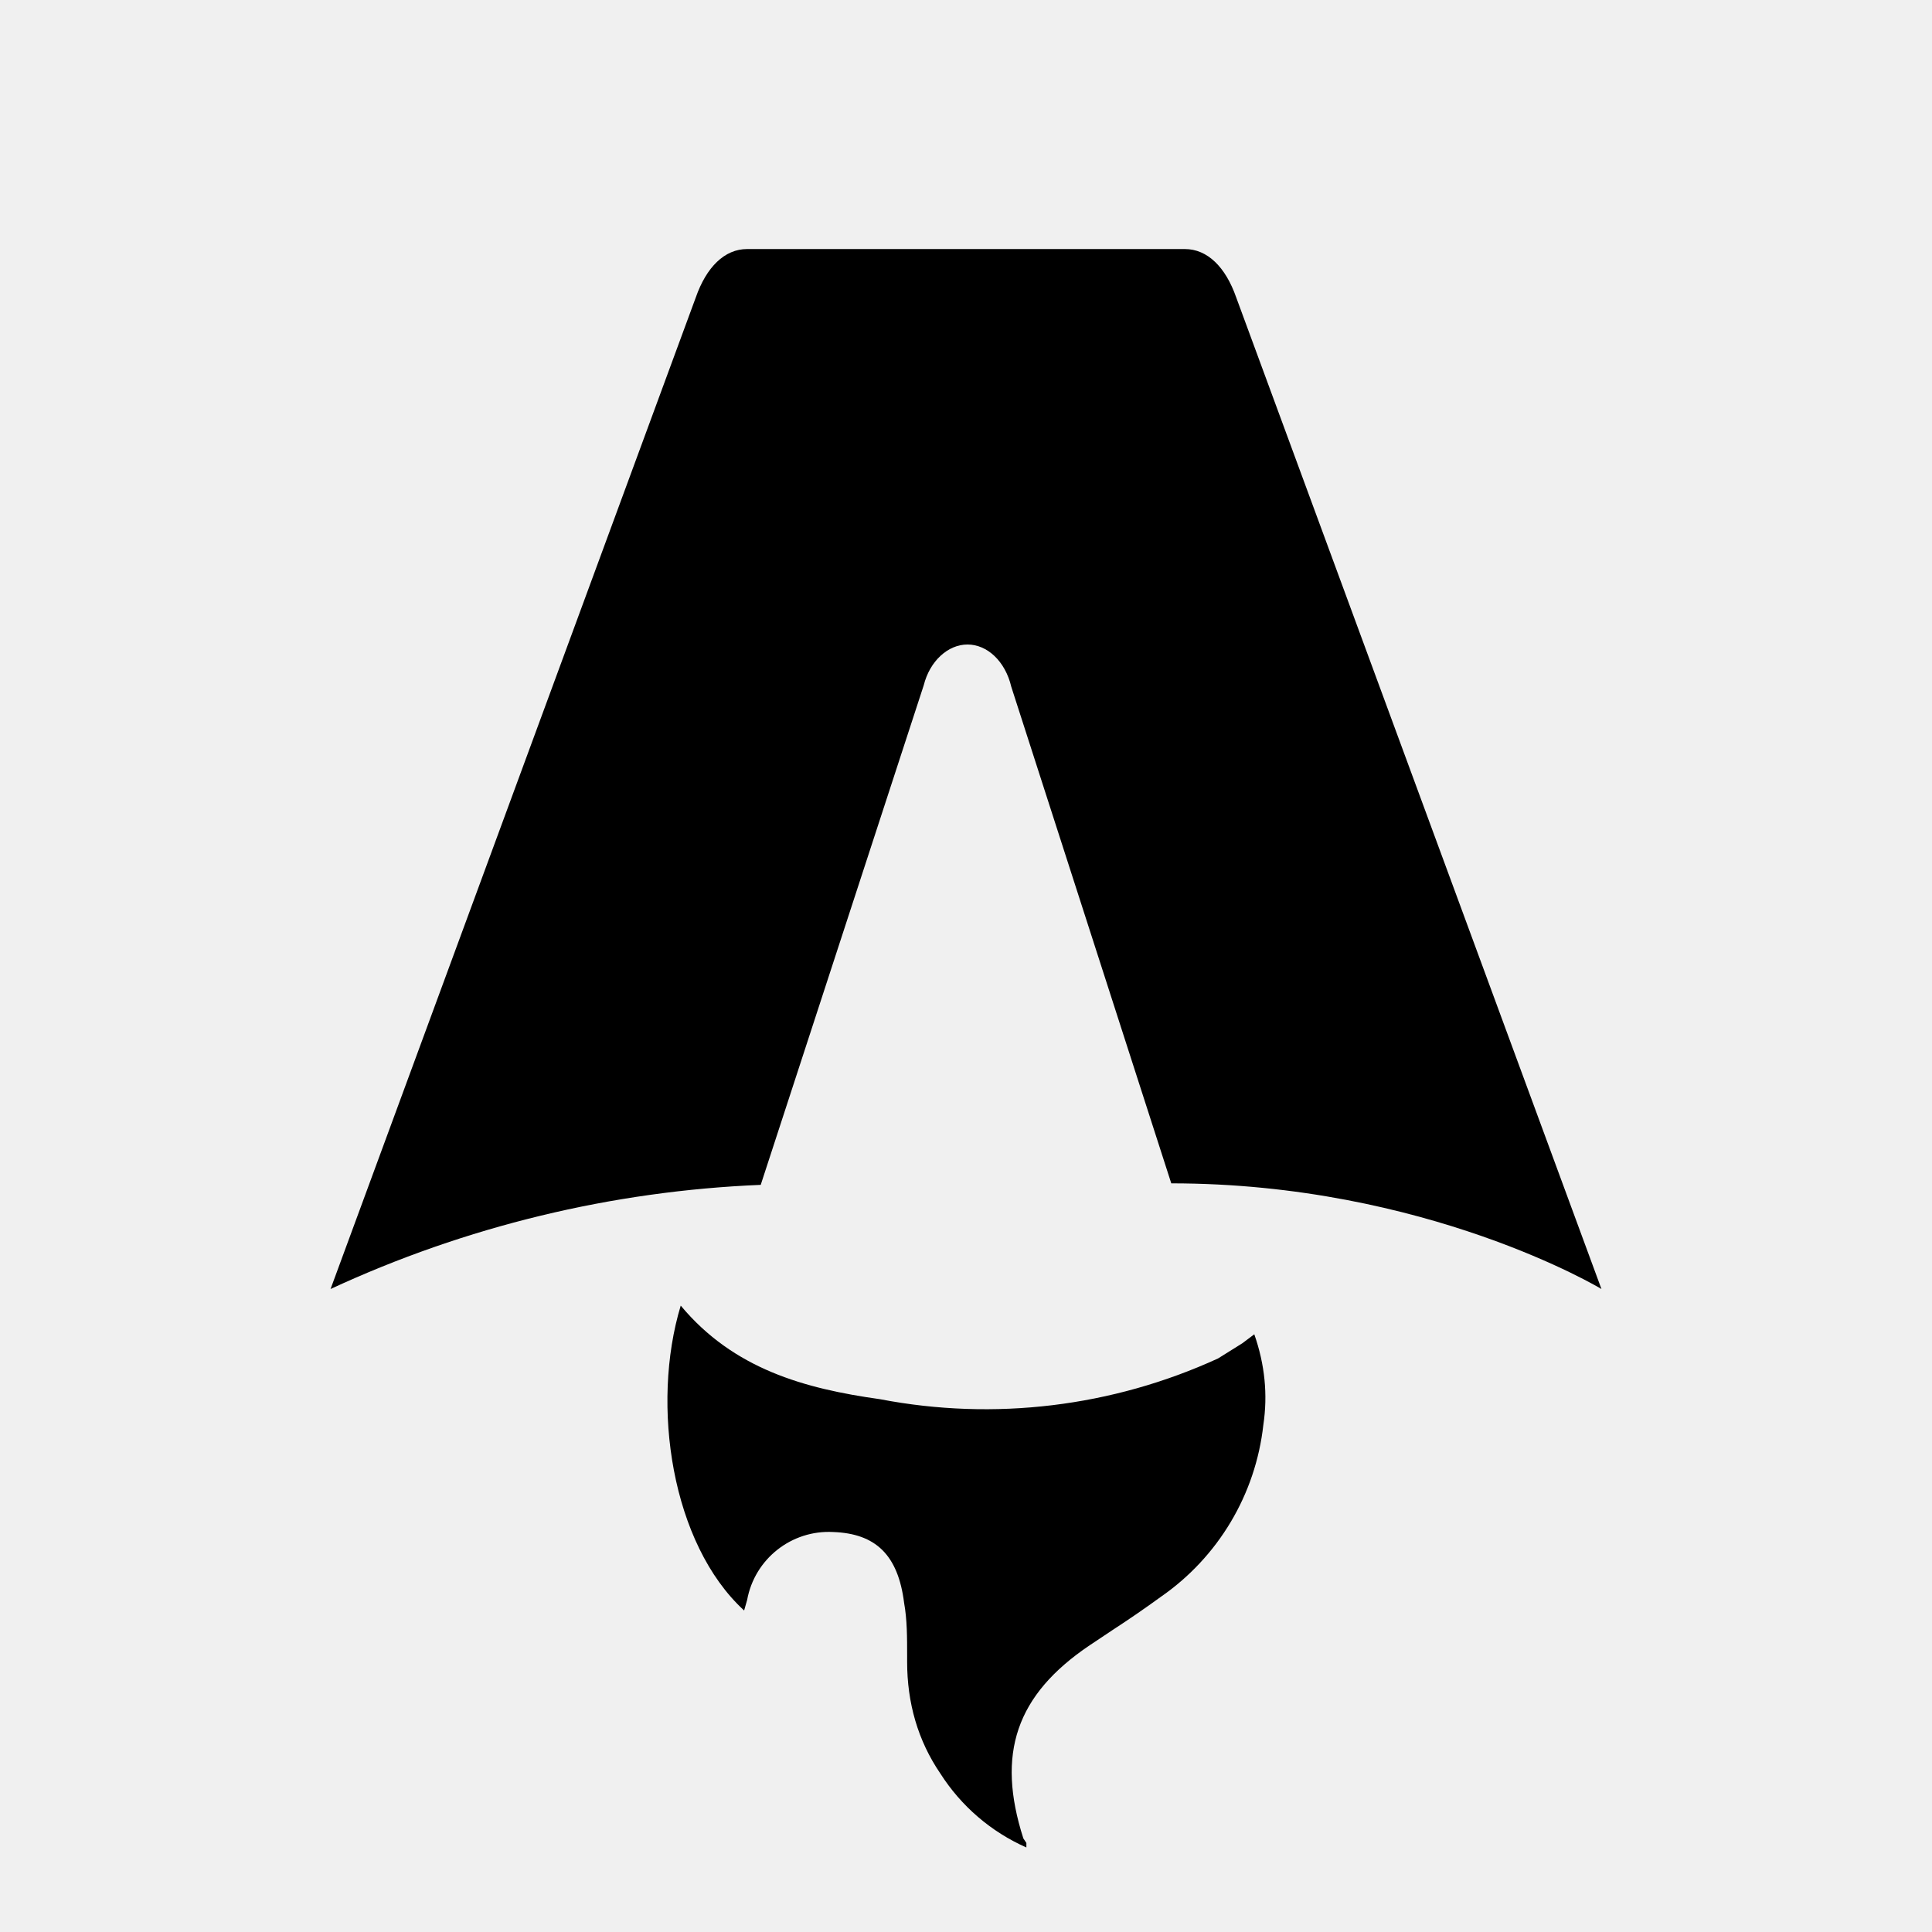
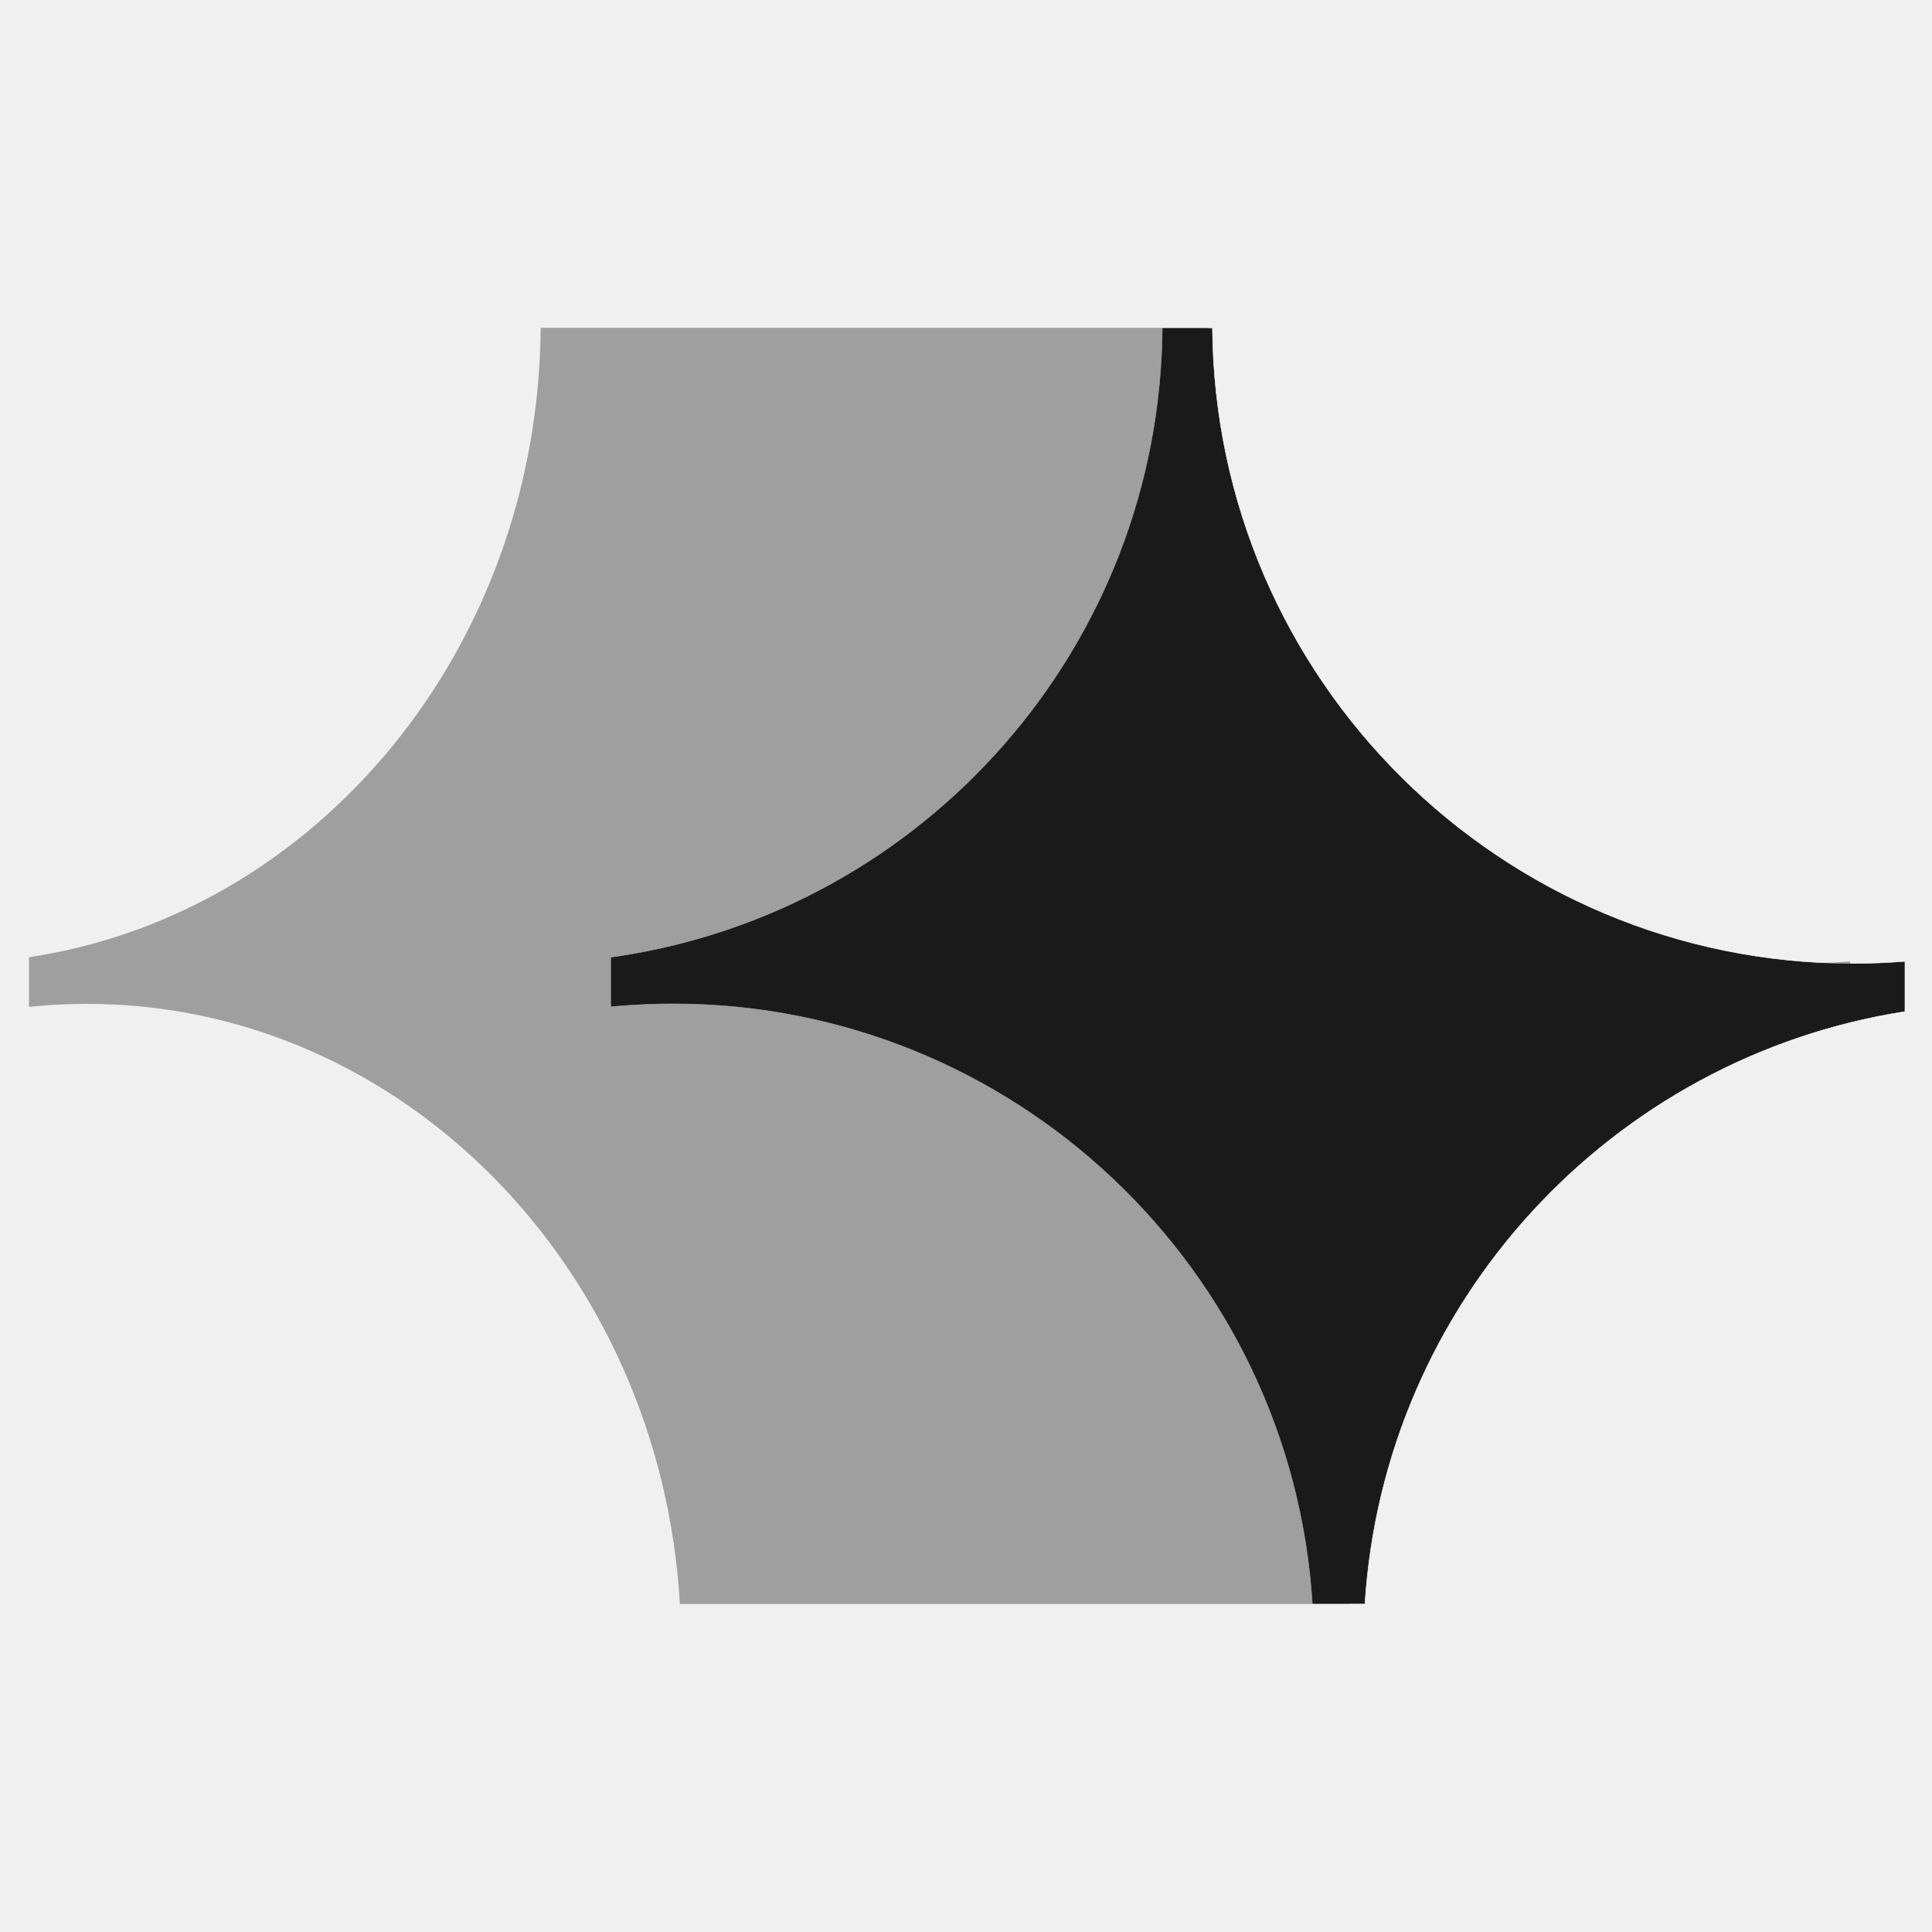
- <svg xmlns="http://www.w3.org/2000/svg" fill="none" viewBox="0 0 128 128">
-   <path d="M50.4 78.5a75.1 75.1 0 0 0-28.5 6.9l24.2-65.7c.7-2 1.9-3.2 3.4-3.2h29c1.5 0 2.7 1.2 3.4 3.2l24.2 65.7s-11.6-7-28.5-7L67 45.5c-.4-1.7-1.6-2.8-2.9-2.8-1.3 0-2.5 1.1-2.9 2.7L50.4 78.5Zm-1.1 28.2Zm-4.2-20.2c-2 6.6-.6 15.8 4.2 20.2a17.5 17.5 0 0 1 .2-.7 5.5 5.5 0 0 1 5.7-4.5c2.8.1 4.3 1.5 4.7 4.7.2 1.1.2 2.3.2 3.5v.4c0 2.7.7 5.2 2.2 7.4a13 13 0 0 0 5.7 4.9v-.3l-.2-.3c-1.8-5.6-.5-9.5 4.4-12.8l1.5-1a73 73 0 0 0 3.2-2.2 16 16 0 0 0 6.8-11.4c.3-2 .1-4-.6-6l-.8.6-1.6 1a37 37 0 0 1-22.4 2.7c-5-.7-9.7-2-13.2-6.2Z" />
-   <style>
-         path { fill: #000; }
-         @media (prefers-color-scheme: dark) {
-             path { fill: #FFF; }
-         }
+ <svg xmlns="http://www.w3.org/2000/svg" id="Capa_1" viewBox="0 0 1000 1000">
+   <defs>
+     <style>
+       .cls-1 {
+         opacity: .38;
+       }
+ 
+       .cls-1, .cls-2 {
+         fill: #1a1a1a;
+       }
+ 
+       .cls-2 {
+         stroke: #fff;
+         stroke-miterlimit: 10;
+         stroke-width: .25px;
+       }
    </style>
+   </defs>
+   <path class="cls-2" d="M986,497.59v26.01c-151.92,23.68-269.72,150.5-279.51,306.65h-27.22c-10.83-173.4-154.85-310.66-330.97-310.66-9.62,0-19.11.43-28.51,1.21-1.25.13-2.5.22-3.71.35v-25.67c1.25-.17,2.5-.39,3.71-.56,158.69-23.9,280.51-160.16,281.8-325.24h25.97c1.42,181.94,149.38,328.99,331.66,328.99,9.02,0,17.99-.39,26.79-1.08Z" />
+   <path class="cls-1" d="M957.67,497.59v26.01c-140.93,23.68-250.21,150.5-259.29,306.65h-346.46c-10.04-173.4-143.65-310.66-307.03-310.66-8.92,0-17.73.43-26.45,1.21-1.16.13-2.32.22-3.44.35v-25.67s.01-.02.02-.03c148.88-22.33,263.62-159.42,264.83-325.77h345.3c1.32,181.94,138.57,328.99,307.67,328.99,8.36,0,16.69-.39,24.85-1.08Z" />
</svg>
